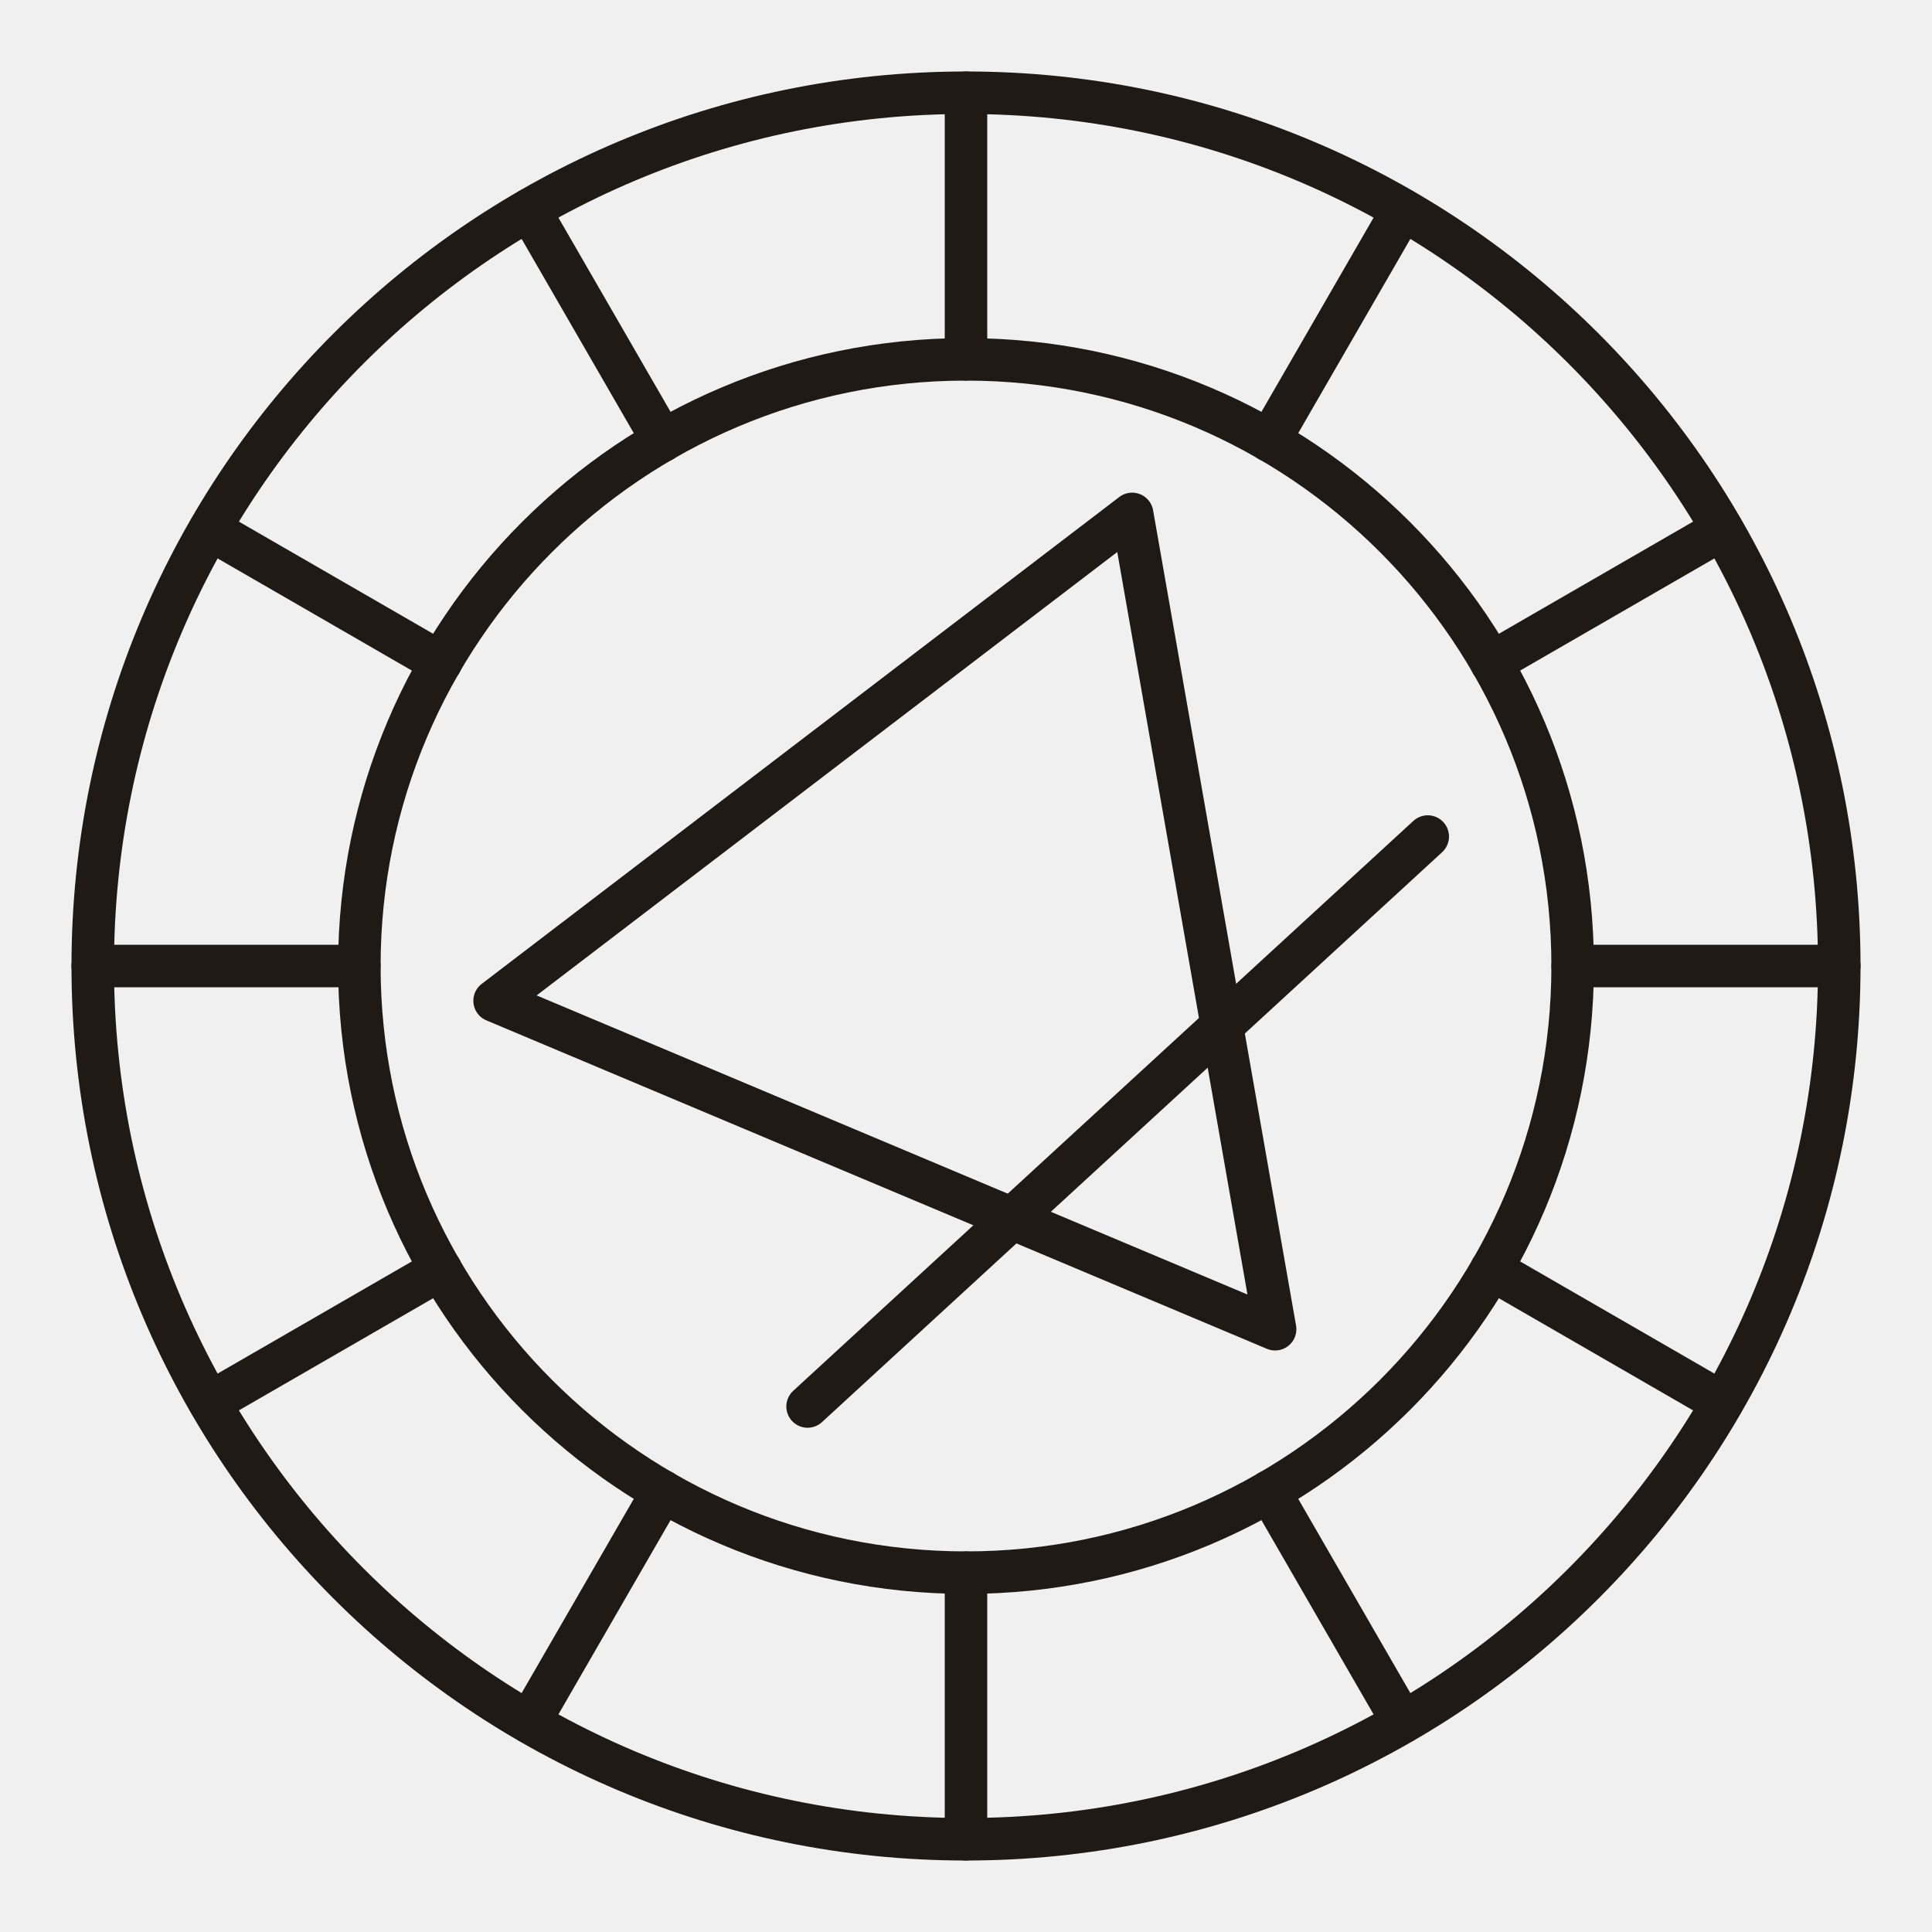
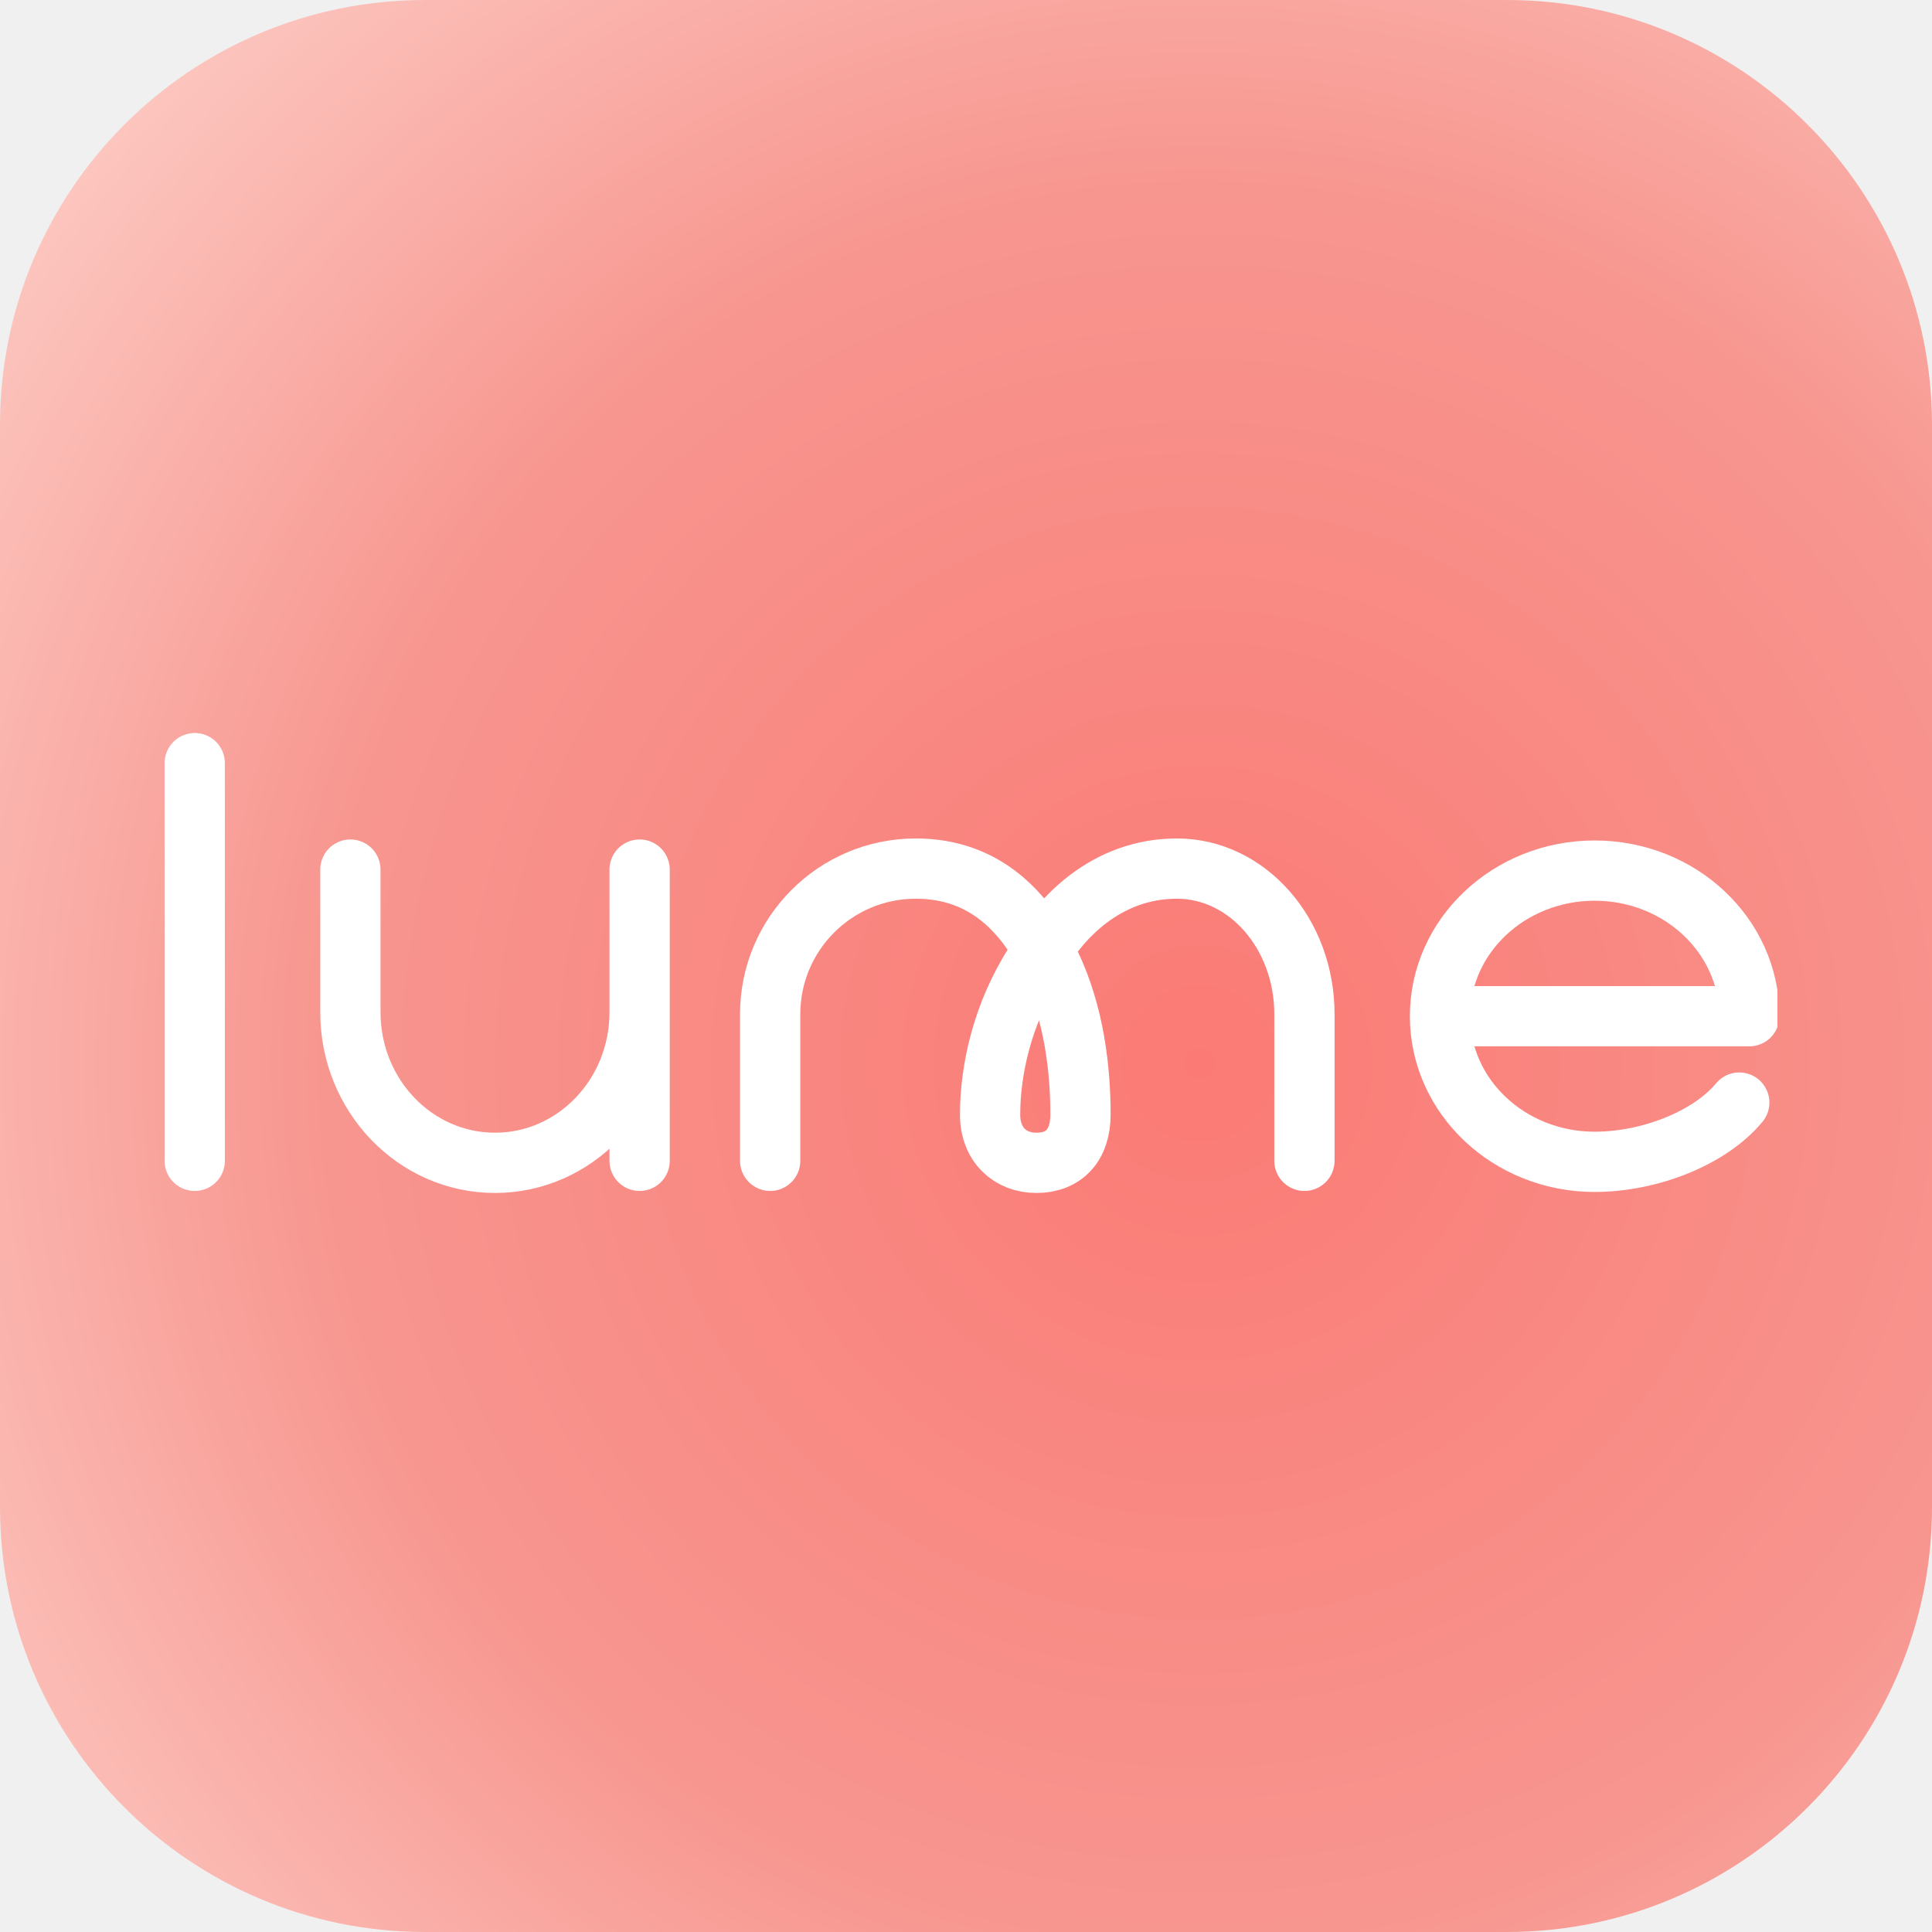
<svg xmlns="http://www.w3.org/2000/svg" viewBox="0 0 100 100">
-   <style>g{stroke:#1F1A15}@media (prefers-color-scheme:dark){g{stroke:#C9A876}}</style>
-   <g fill="none" stroke-width="2.2" stroke-linecap="round" stroke-linejoin="round">
-     <circle cx="50" cy="50" r="45.2" />
-     <circle cx="50" cy="50" r="31.4" />
-     <line x1="50.00" y1="18.60" x2="50.00" y2="4.80" />
-     <line x1="34.30" y1="22.81" x2="27.40" y2="10.86" />
-     <line x1="22.81" y1="34.30" x2="10.86" y2="27.40" />
-     <line x1="18.60" y1="50.00" x2="4.80" y2="50.00" />
-     <line x1="22.81" y1="65.70" x2="10.86" y2="72.60" />
-     <line x1="34.30" y1="77.19" x2="27.40" y2="89.14" />
-     <line x1="50.00" y1="81.40" x2="50.00" y2="95.20" />
-     <line x1="65.70" y1="77.19" x2="72.60" y2="89.14" />
-     <line x1="77.19" y1="65.70" x2="89.14" y2="72.60" />
-     <line x1="81.40" y1="50.00" x2="95.20" y2="50.00" />
-     <line x1="77.19" y1="34.30" x2="89.14" y2="27.40" />
-     <line x1="65.70" y1="22.81" x2="72.60" y2="10.86" />
-     <polygon points="25.6,51.8 58.6,26.6 66.0,68.8" />
-     <line x1="41.8" y1="72.8" x2="73.9" y2="43.3" />
-   </g>
+   <defs>
+     <radialGradient id="b" cx=".62" cy=".55" r=".75">
+       <stop offset="0" stop-color="#fb7a75" />
+       <stop offset=".6" stop-color="#f7968f" />
+       <stop offset="1" stop-color="#fcc8c1" />
+     </radialGradient>
+   </defs>
+   <rect width="100" height="100" rx="22" fill="url(#b)" />
+   <svg x="8" y="36" width="84" height="28" viewBox="226 503 808 226">
+     <g fill="none" stroke="#fff" stroke-width="30" stroke-linecap="round" stroke-linejoin="round">
+       <path d="M246 515V713" />
+       <path d="M323.5 568V639A72 75 0 0 0 467.5 639M467.5 568V713" />
+       <path d="M532.5 713V640A72.5 72.5 0 0 1 605 567.5C640 567.5 660 590 672 615C684 640 687 668 687 690C687 705 679 714 665 714C652 714 642 705 642 690C642 668 648 640 664 615C676 592 700 567.5 735 567.5A63.5 72.5 0 0 1 798.5 640V713" />
+       <path d="M866 641H1020A77 72.5 0 0 0 866 641A77 72.5 0 0 0 943 713.5C970 713.5 1000 702 1015 684" />
+     </g>
+   </svg>
</svg>
